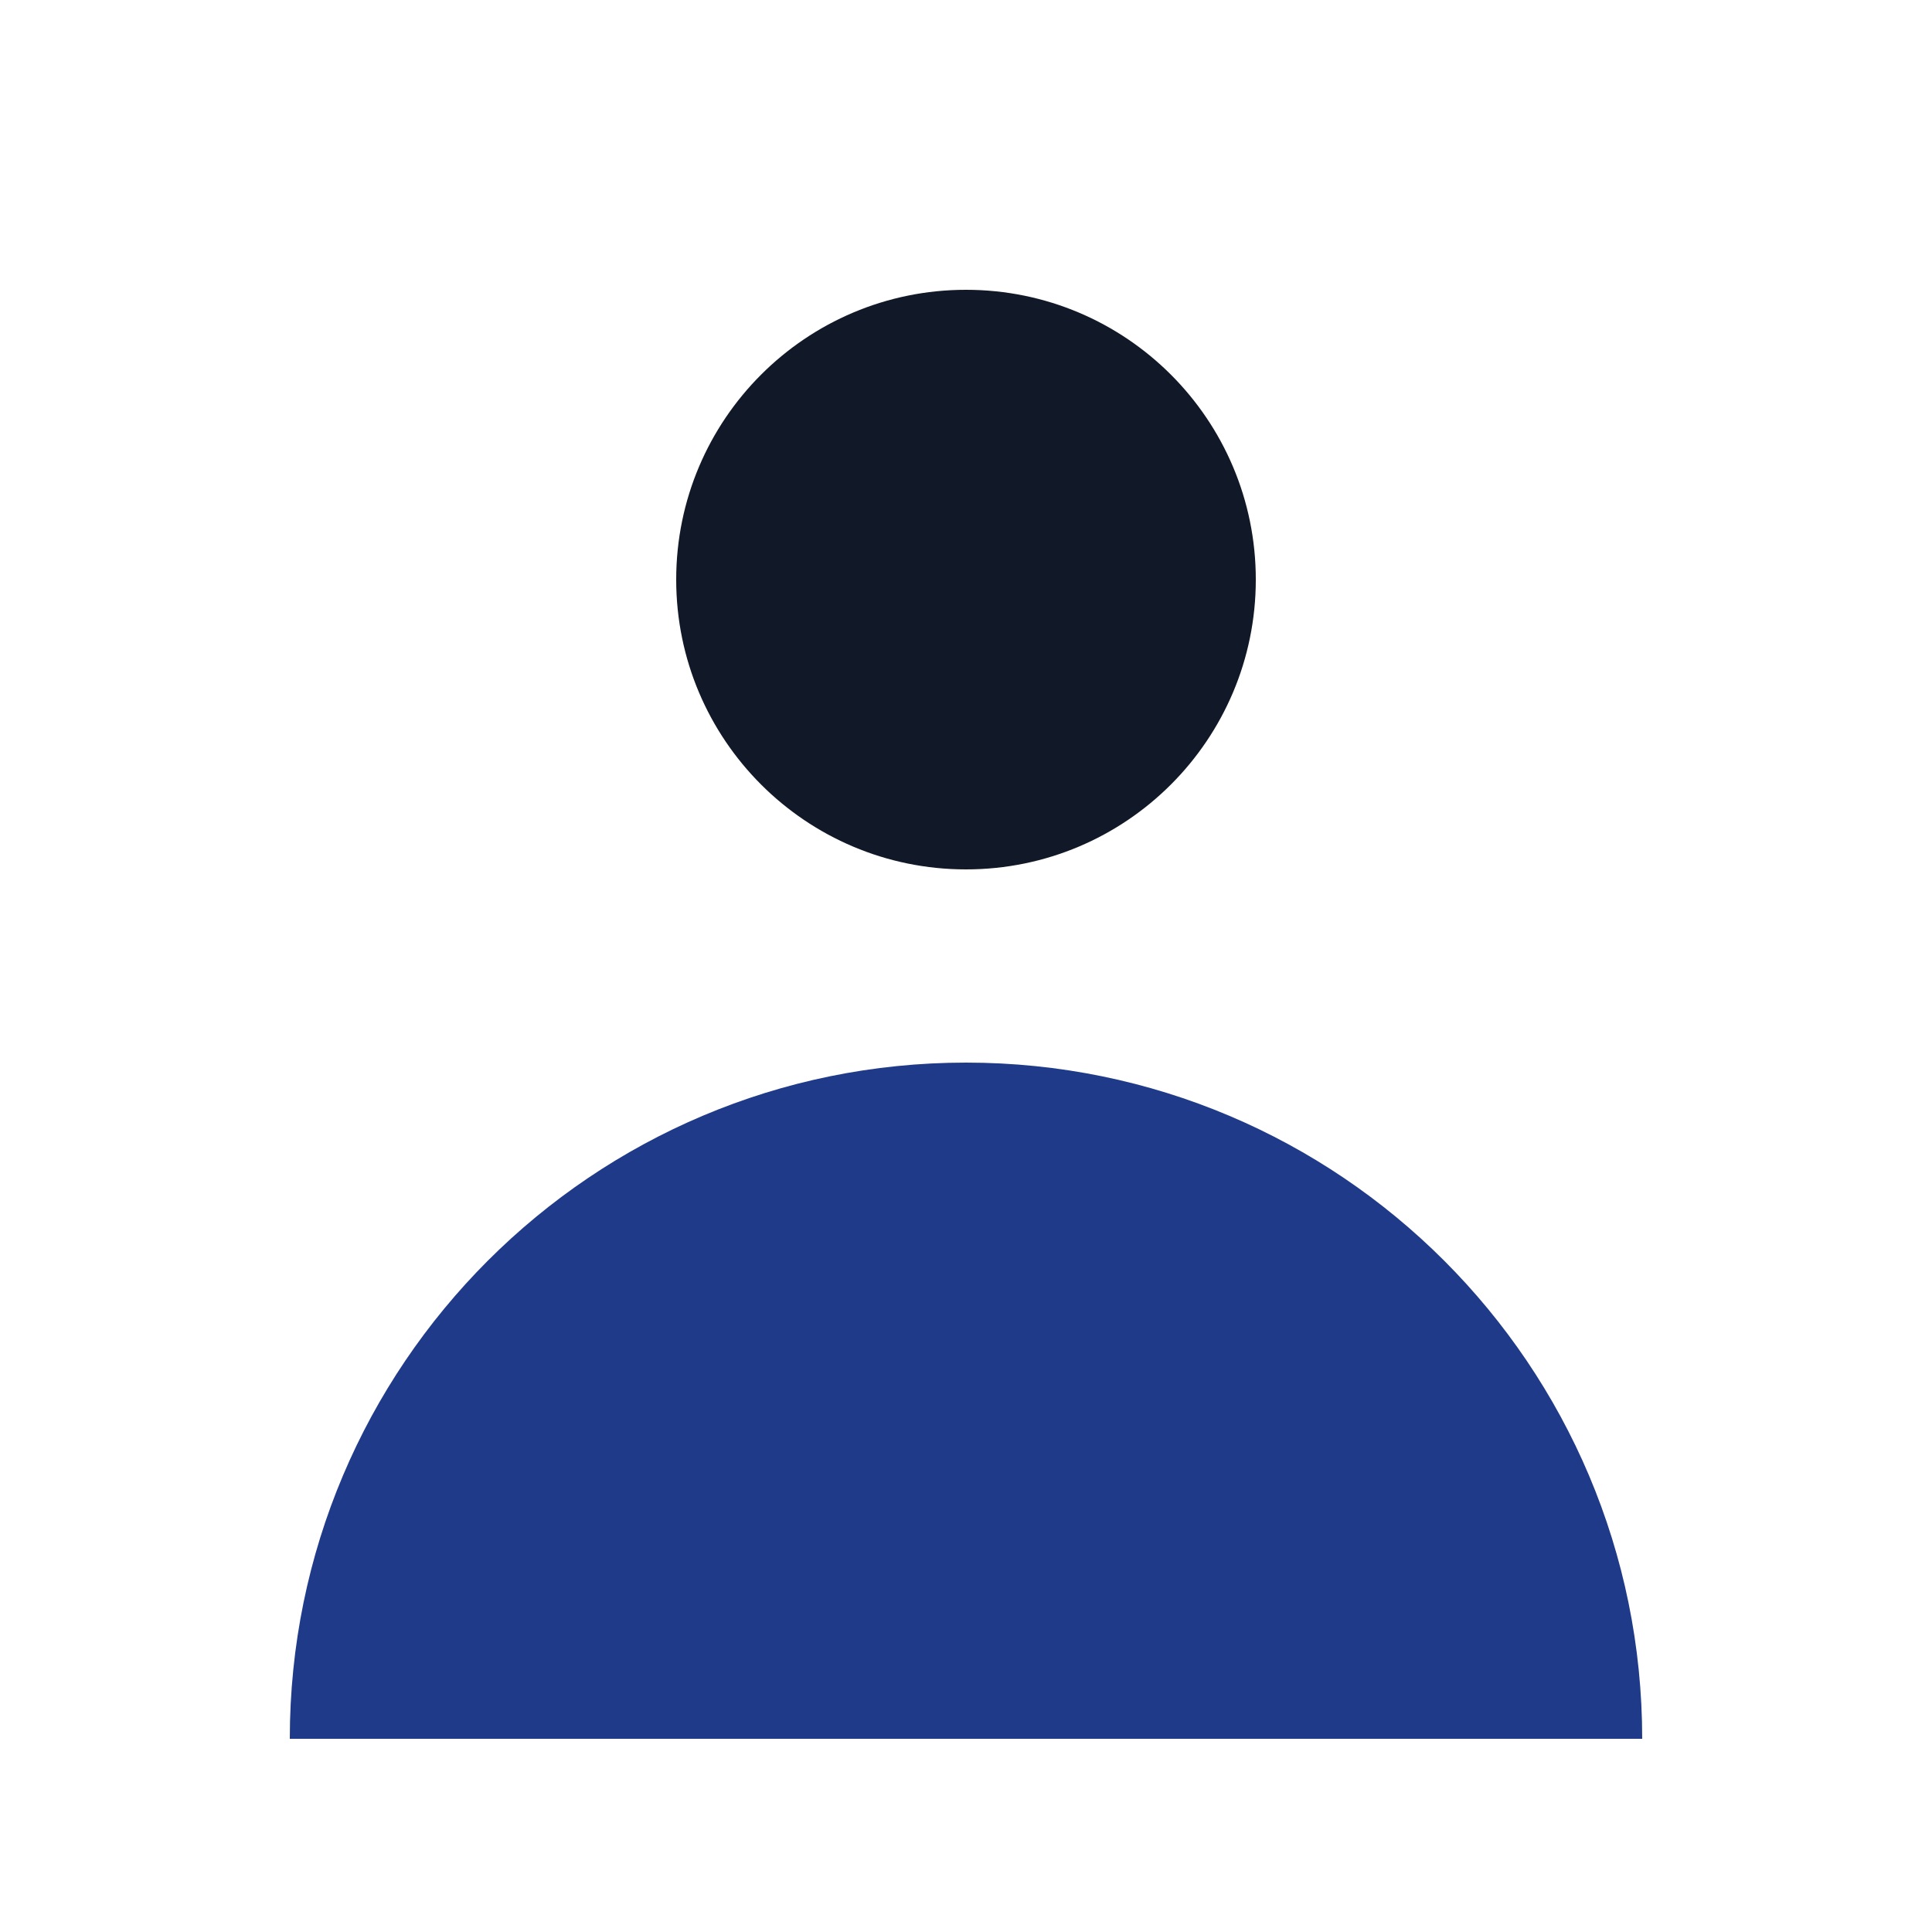
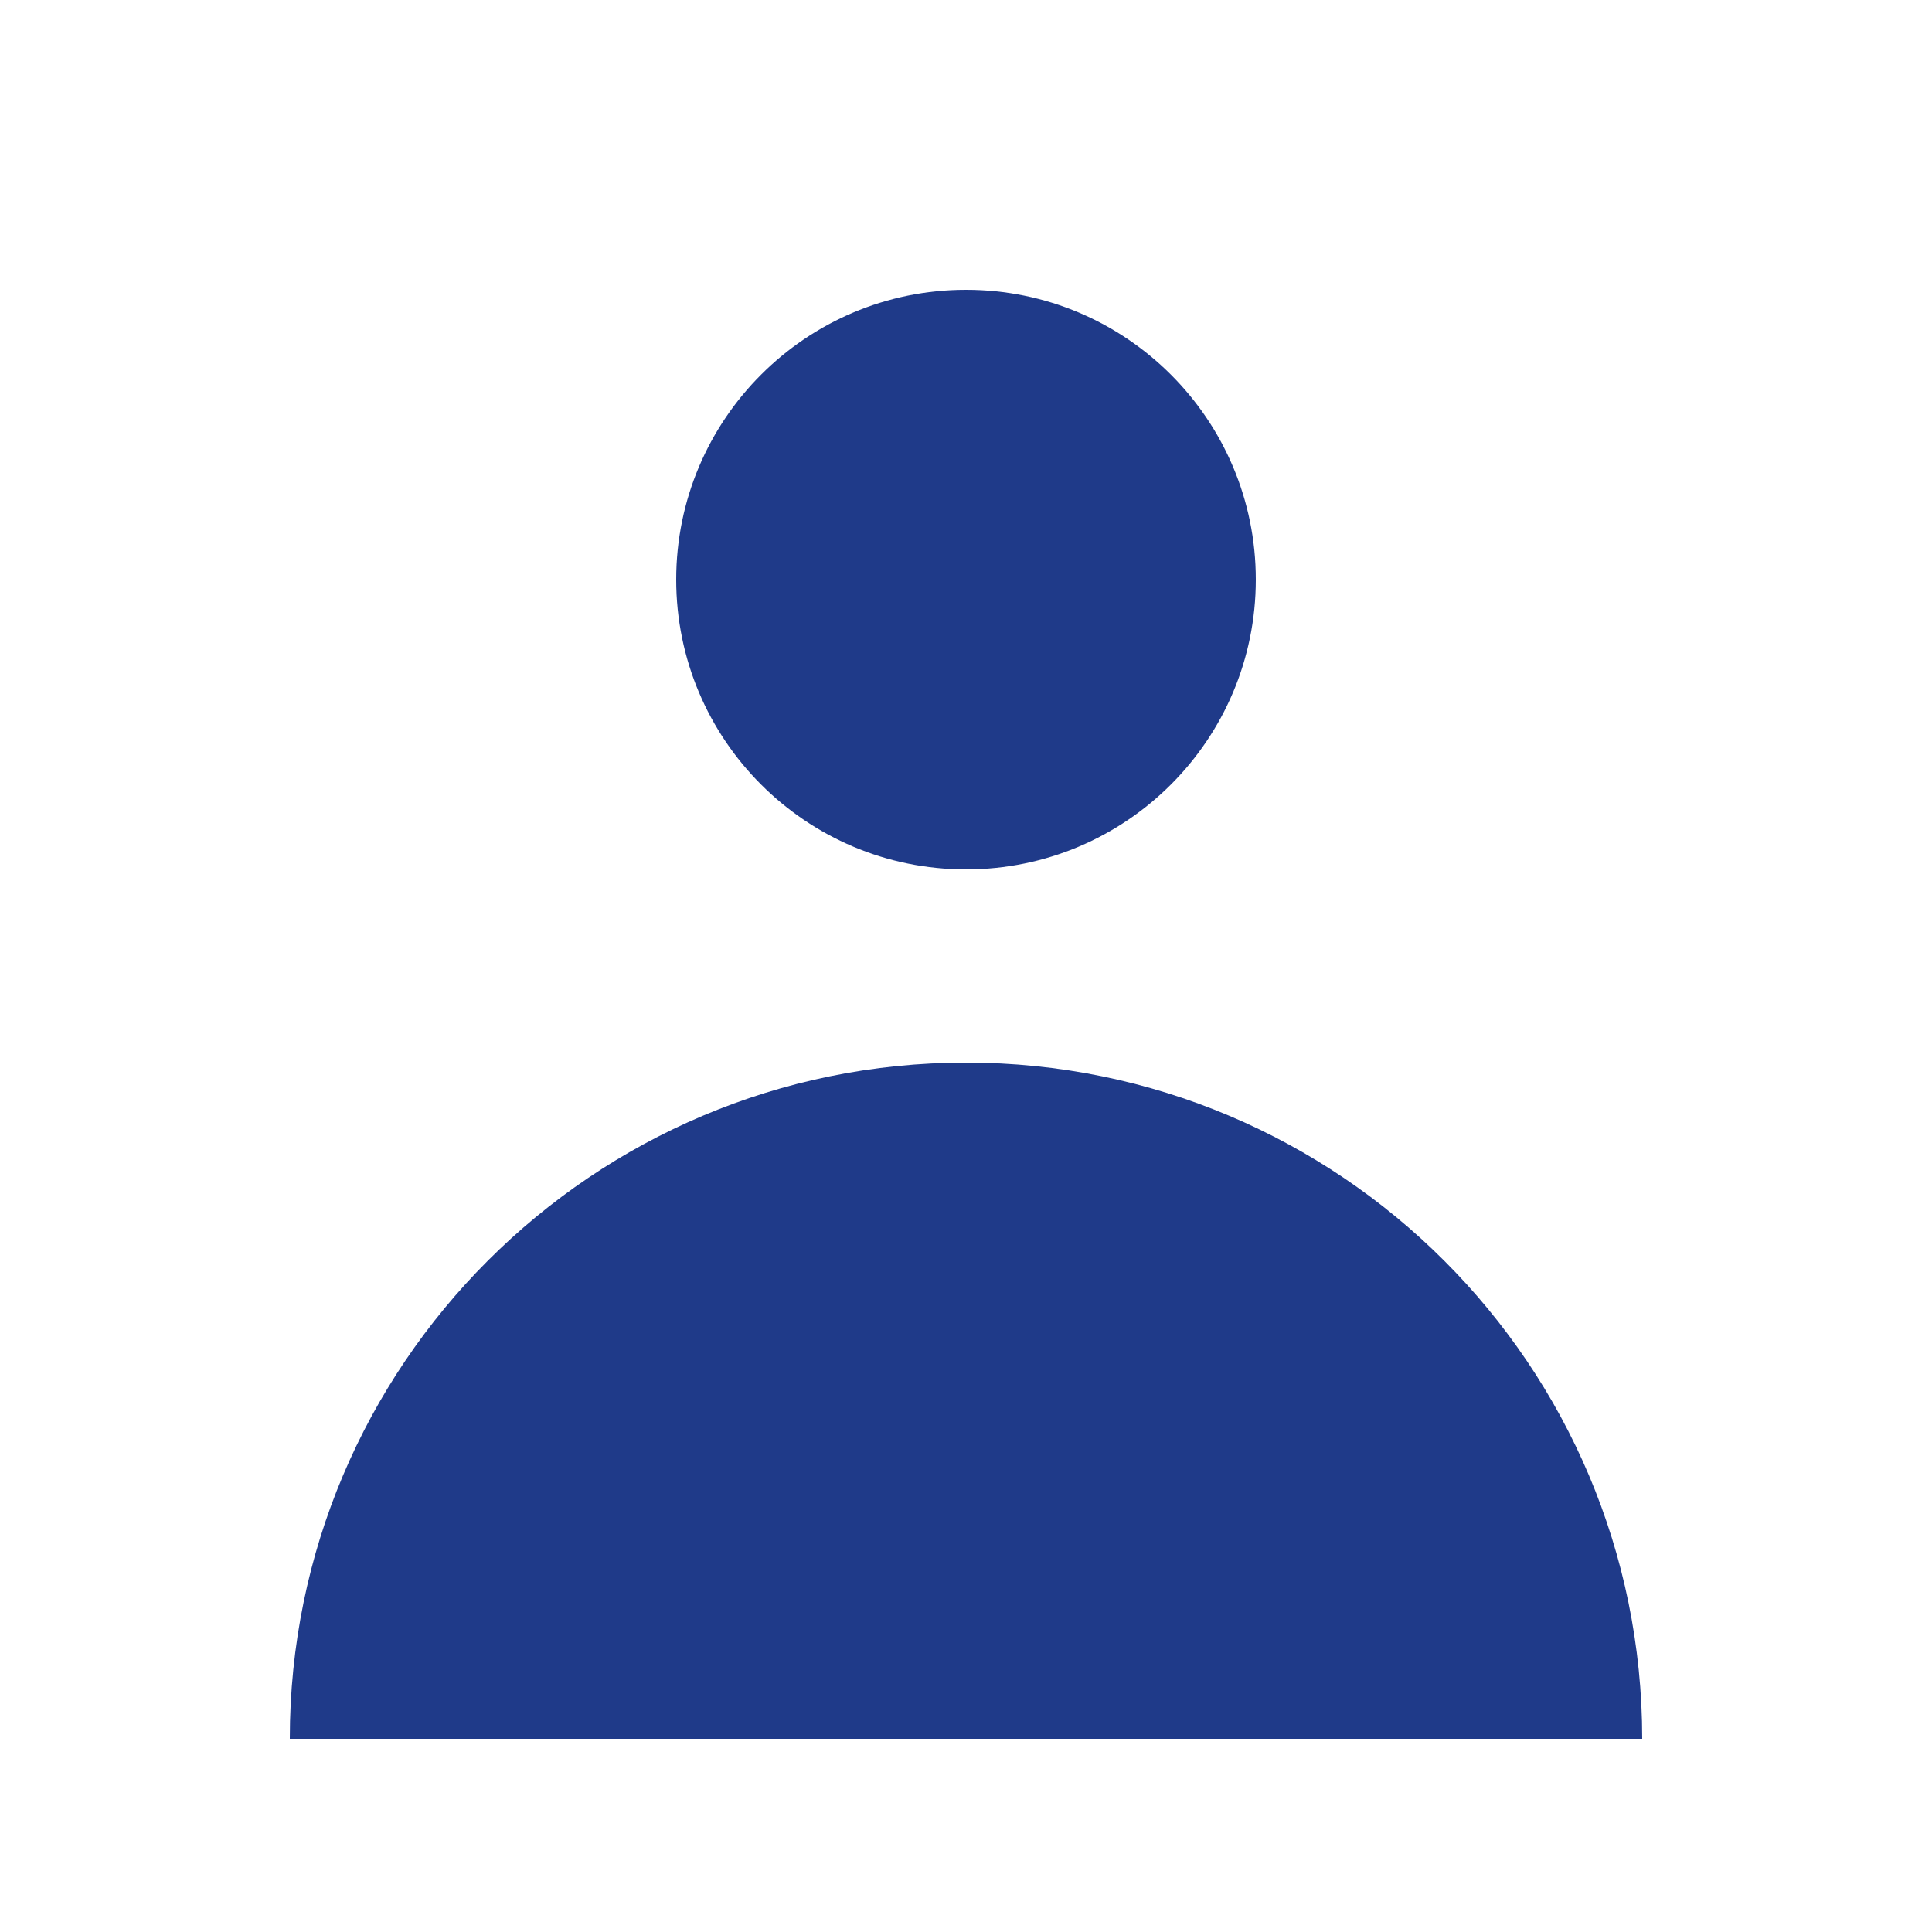
<svg xmlns="http://www.w3.org/2000/svg" width="20" height="20" viewBox="0 0 20 20" fill="none">
-   <path d="M10 9C11.657 9 13 7.657 13 6C13 4.343 11.657 3 10 3C8.343 3 7 4.343 7 6C7 7.657 8.343 9 10 9Z" fill="#111827" />
+   <path d="M10 9C11.657 9 13 7.657 13 6C13 4.343 11.657 3 10 3C8.343 3 7 4.343 7 6C7 7.657 8.343 9 10 9Z" fill="#1f3a89" />
  <path d="M3 18C3 14.134 6.134 11 10 11C13.866 11 17 14.134 17 18H3Z" fill="#1f3a89" />
</svg>
